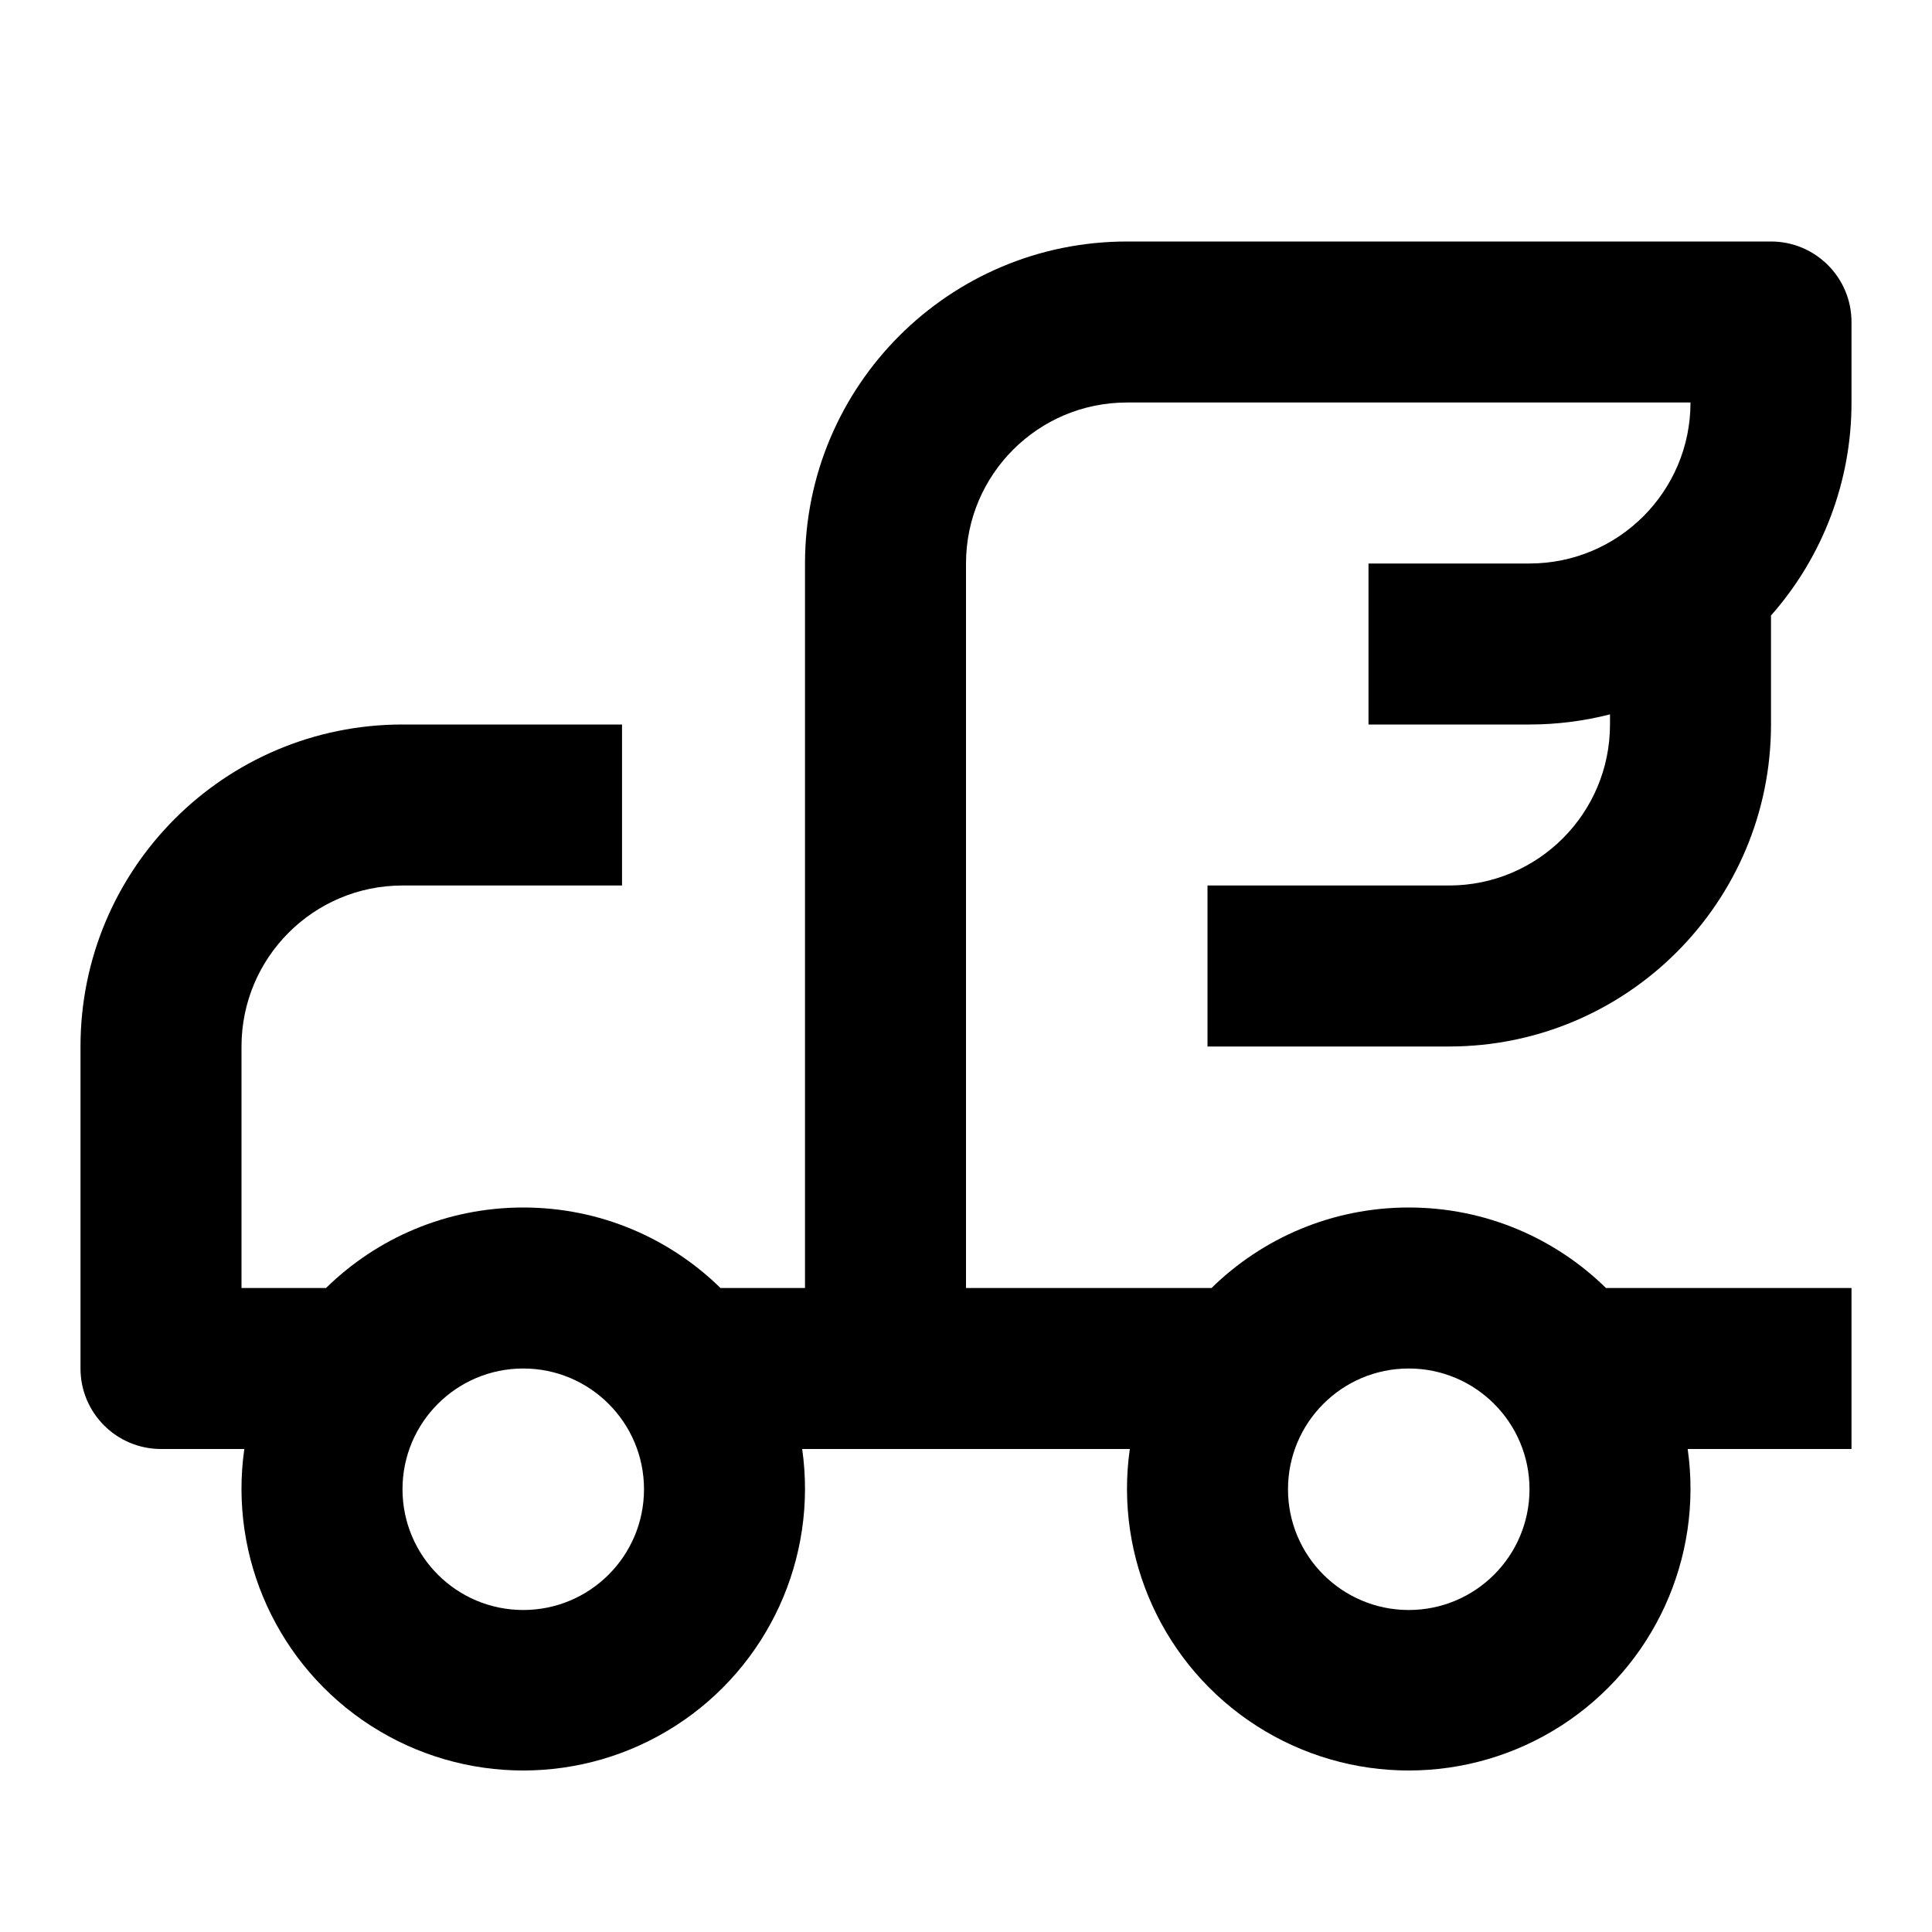
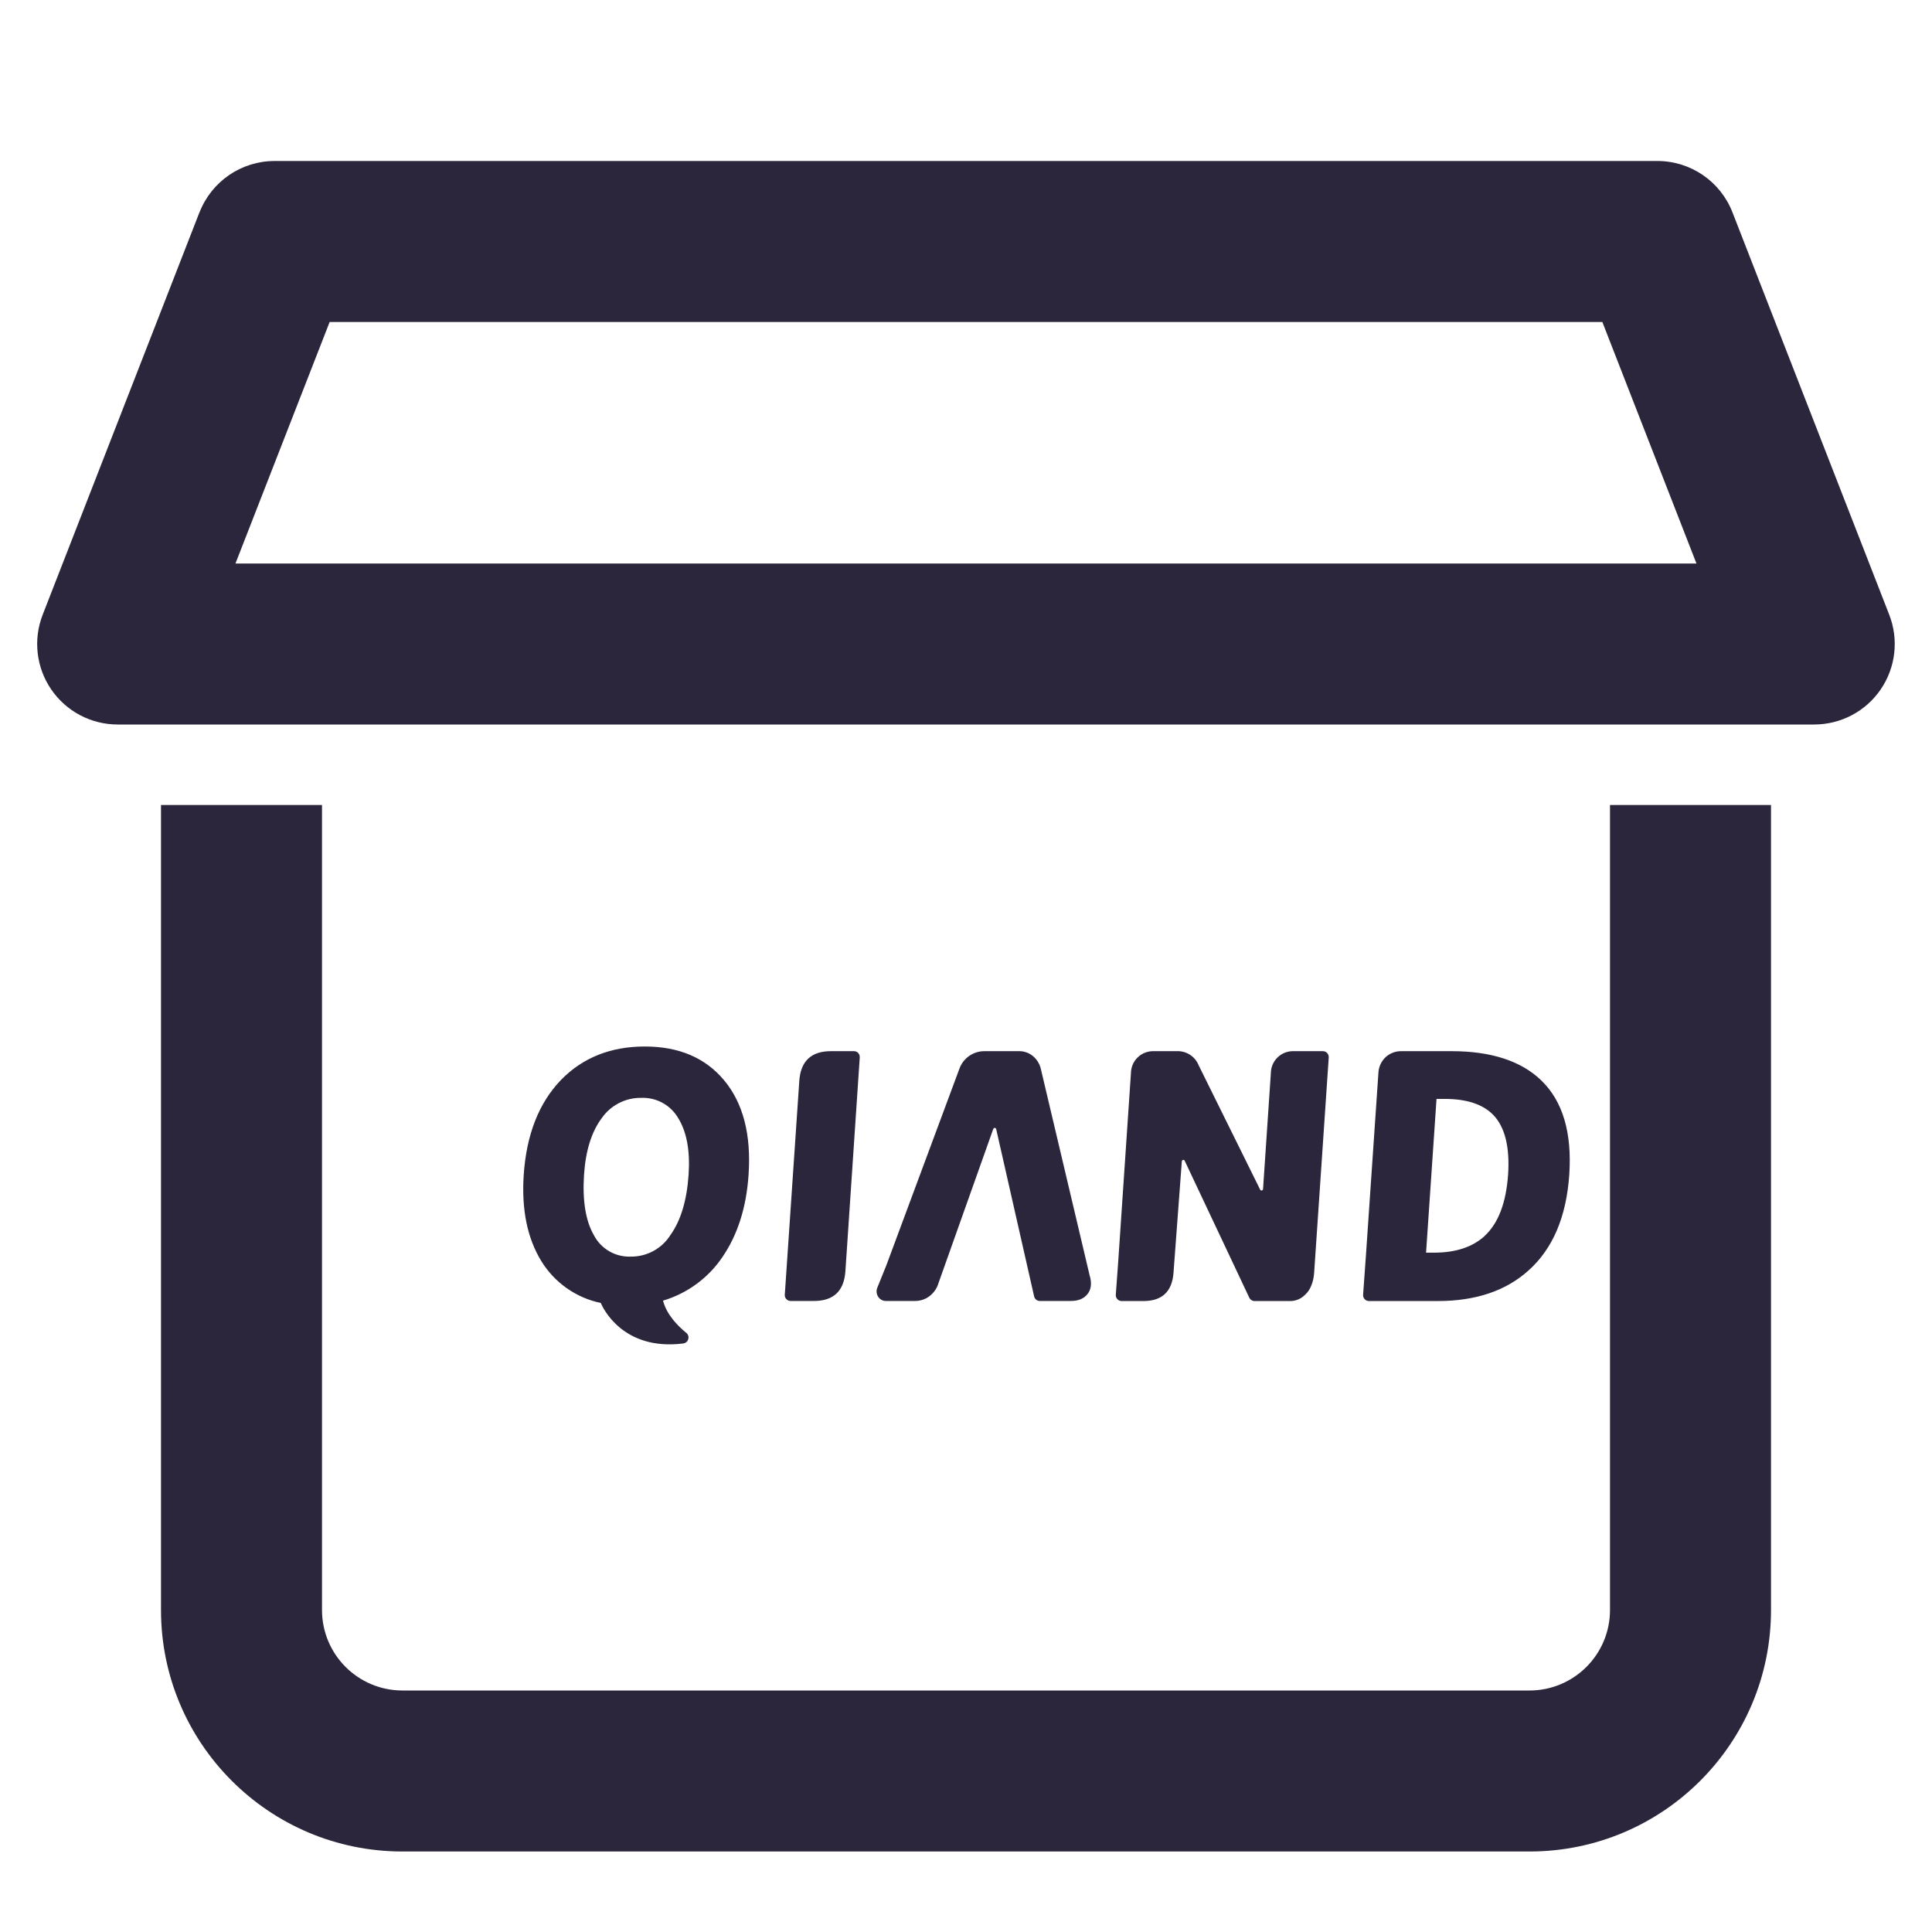
<svg xmlns="http://www.w3.org/2000/svg" fill="none" viewBox="0 0 24 24">
-   <path data-follow-fill="#000" d="M10 7a4 4 0 0 1 4-4h8a1 1 0 0 1 1 1v1a3.99 3.99 0 0 1-1 2.646V9a4 4 0 0 1-4 4h-3v-2h3a2 2 0 0 0 2-2v-.126c-.32.082-.655.126-1 .126h-2V7h2a2 2 0 0 0 2-2h-7a2 2 0 0 0-2 2v9h3.05c.632-.619 1.496-1 2.45-1 .954 0 1.818.381 2.45 1H23v2h-2.035a3.5 3.5 0 1 1-6.93 0h-4.07a3.5 3.5 0 1 1-6.93 0H2a1 1 0 0 1-1-1v-4a4 4 0 0 1 4-4h2.727v2H5a2 2 0 0 0-2 2v3h1.05c.632-.619 1.496-1 2.45-1 .954 0 1.818.381 2.45 1H10V7ZM6.5 17a1.5 1.5 0 1 0 0 3 1.5 1.5 0 0 0 0-3Zm9.5 1.5a1.5 1.5 0 1 0 3 0 1.5 1.5 0 0 0-3 0Z" fill="#000" />
+   <path fill="#2B263B" d="M2.926 7h18.148l-1.169-3H4.095l-1.17 3Zm-.447-4.363A1 1 0 0 1 3.411 2h17.178a1 1 0 0 1 .932.637l1.948 5A1 1 0 0 1 22.537 9H1.463A1 1 0 0 1 .53 7.637l1.948-5ZM4 10v10a1 1 0 0 0 1 1h14a1 1 0 0 0 1-1V10h2v10a3 3 0 0 1-3 3H5a3 3 0 0 1-3-3V10h2Zm4.489 6.689c-.755.095-1.002-.448-1.024-.499l-.001-.004a1.139 1.139 0 0 1-.74-.521c-.174-.284-.247-.641-.218-1.072.034-.5.189-.894.465-1.18.27-.275.616-.413 1.039-.413.423 0 .751.14.983.417.238.284.34.676.306 1.176-.027.406-.136.748-.327 1.026a1.357 1.357 0 0 1-.736.538c.046.175.183.314.29.401.05.041.026.123-.037.13Zm-1.234-2.096c-.021.322.02.573.122.75a.494.494 0 0 0 .457.267.574.574 0 0 0 .493-.266c.13-.181.205-.431.227-.751.02-.297-.023-.53-.127-.7a.508.508 0 0 0-.46-.255.587.587 0 0 0-.492.252c-.126.168-.2.403-.22.703Zm3.354-1.535c.042 0 .074.036.071.079l-.178 2.653c-.017.248-.147.371-.39.371h-.014l-.006-.001.001.001H9.82a.072.072 0 0 1-.071-.078l.18-2.653c.016-.248.148-.372.393-.372h.288Zm2.93 2.799-.611-2.586a.294.294 0 0 0-.099-.154.264.264 0 0 0-.17-.059h-.434a.329.329 0 0 0-.305.213l-.909 2.446-.113.28c-.031.078.024.164.106.164h.361c.068 0 .13-.02.182-.06a.316.316 0 0 0 .111-.161l.681-1.917a.019.019 0 0 1 .036.003l.471 2.077a.072.072 0 0 0 .07.058h.386c.093 0 .161-.028.206-.084.045-.055.056-.128.032-.22Zm4.493-2.799c.493 0 .864.122 1.114.363.268.259.383.65.348 1.172-.036.523-.205.92-.506 1.189-.28.253-.656.38-1.128.38h-.854a.073.073 0 0 1-.073-.079l.034-.472.156-2.281a.285.285 0 0 1 .088-.196.282.282 0 0 1 .2-.076h.62Zm.412 2.294c.17-.158.265-.411.29-.759.023-.347-.04-.596-.187-.746-.13-.131-.33-.196-.602-.196h-.1l-.13 1.91h.1c.269 0 .479-.07.63-.209Zm-2.372-2.294a.275.275 0 0 0-.285.272l-.097 1.441a.019.019 0 0 1-.036.007l-.764-1.545a.28.28 0 0 0-.27-.175h-.287a.275.275 0 0 0-.284.272l-.158 2.34-.03.412a.073.073 0 0 0 .07.08h.274c.232 0 .357-.119.373-.355l.103-1.38c.002-.02.028-.026.036-.007l.802 1.7a.071.071 0 0 0 .064.042h.437a.256.256 0 0 0 .189-.075.287.287 0 0 0 .08-.117c.02-.046.032-.1.036-.163l.181-2.67a.073.073 0 0 0-.071-.079h-.363Z" data-follow-fill="#2B263B" />
</svg>
